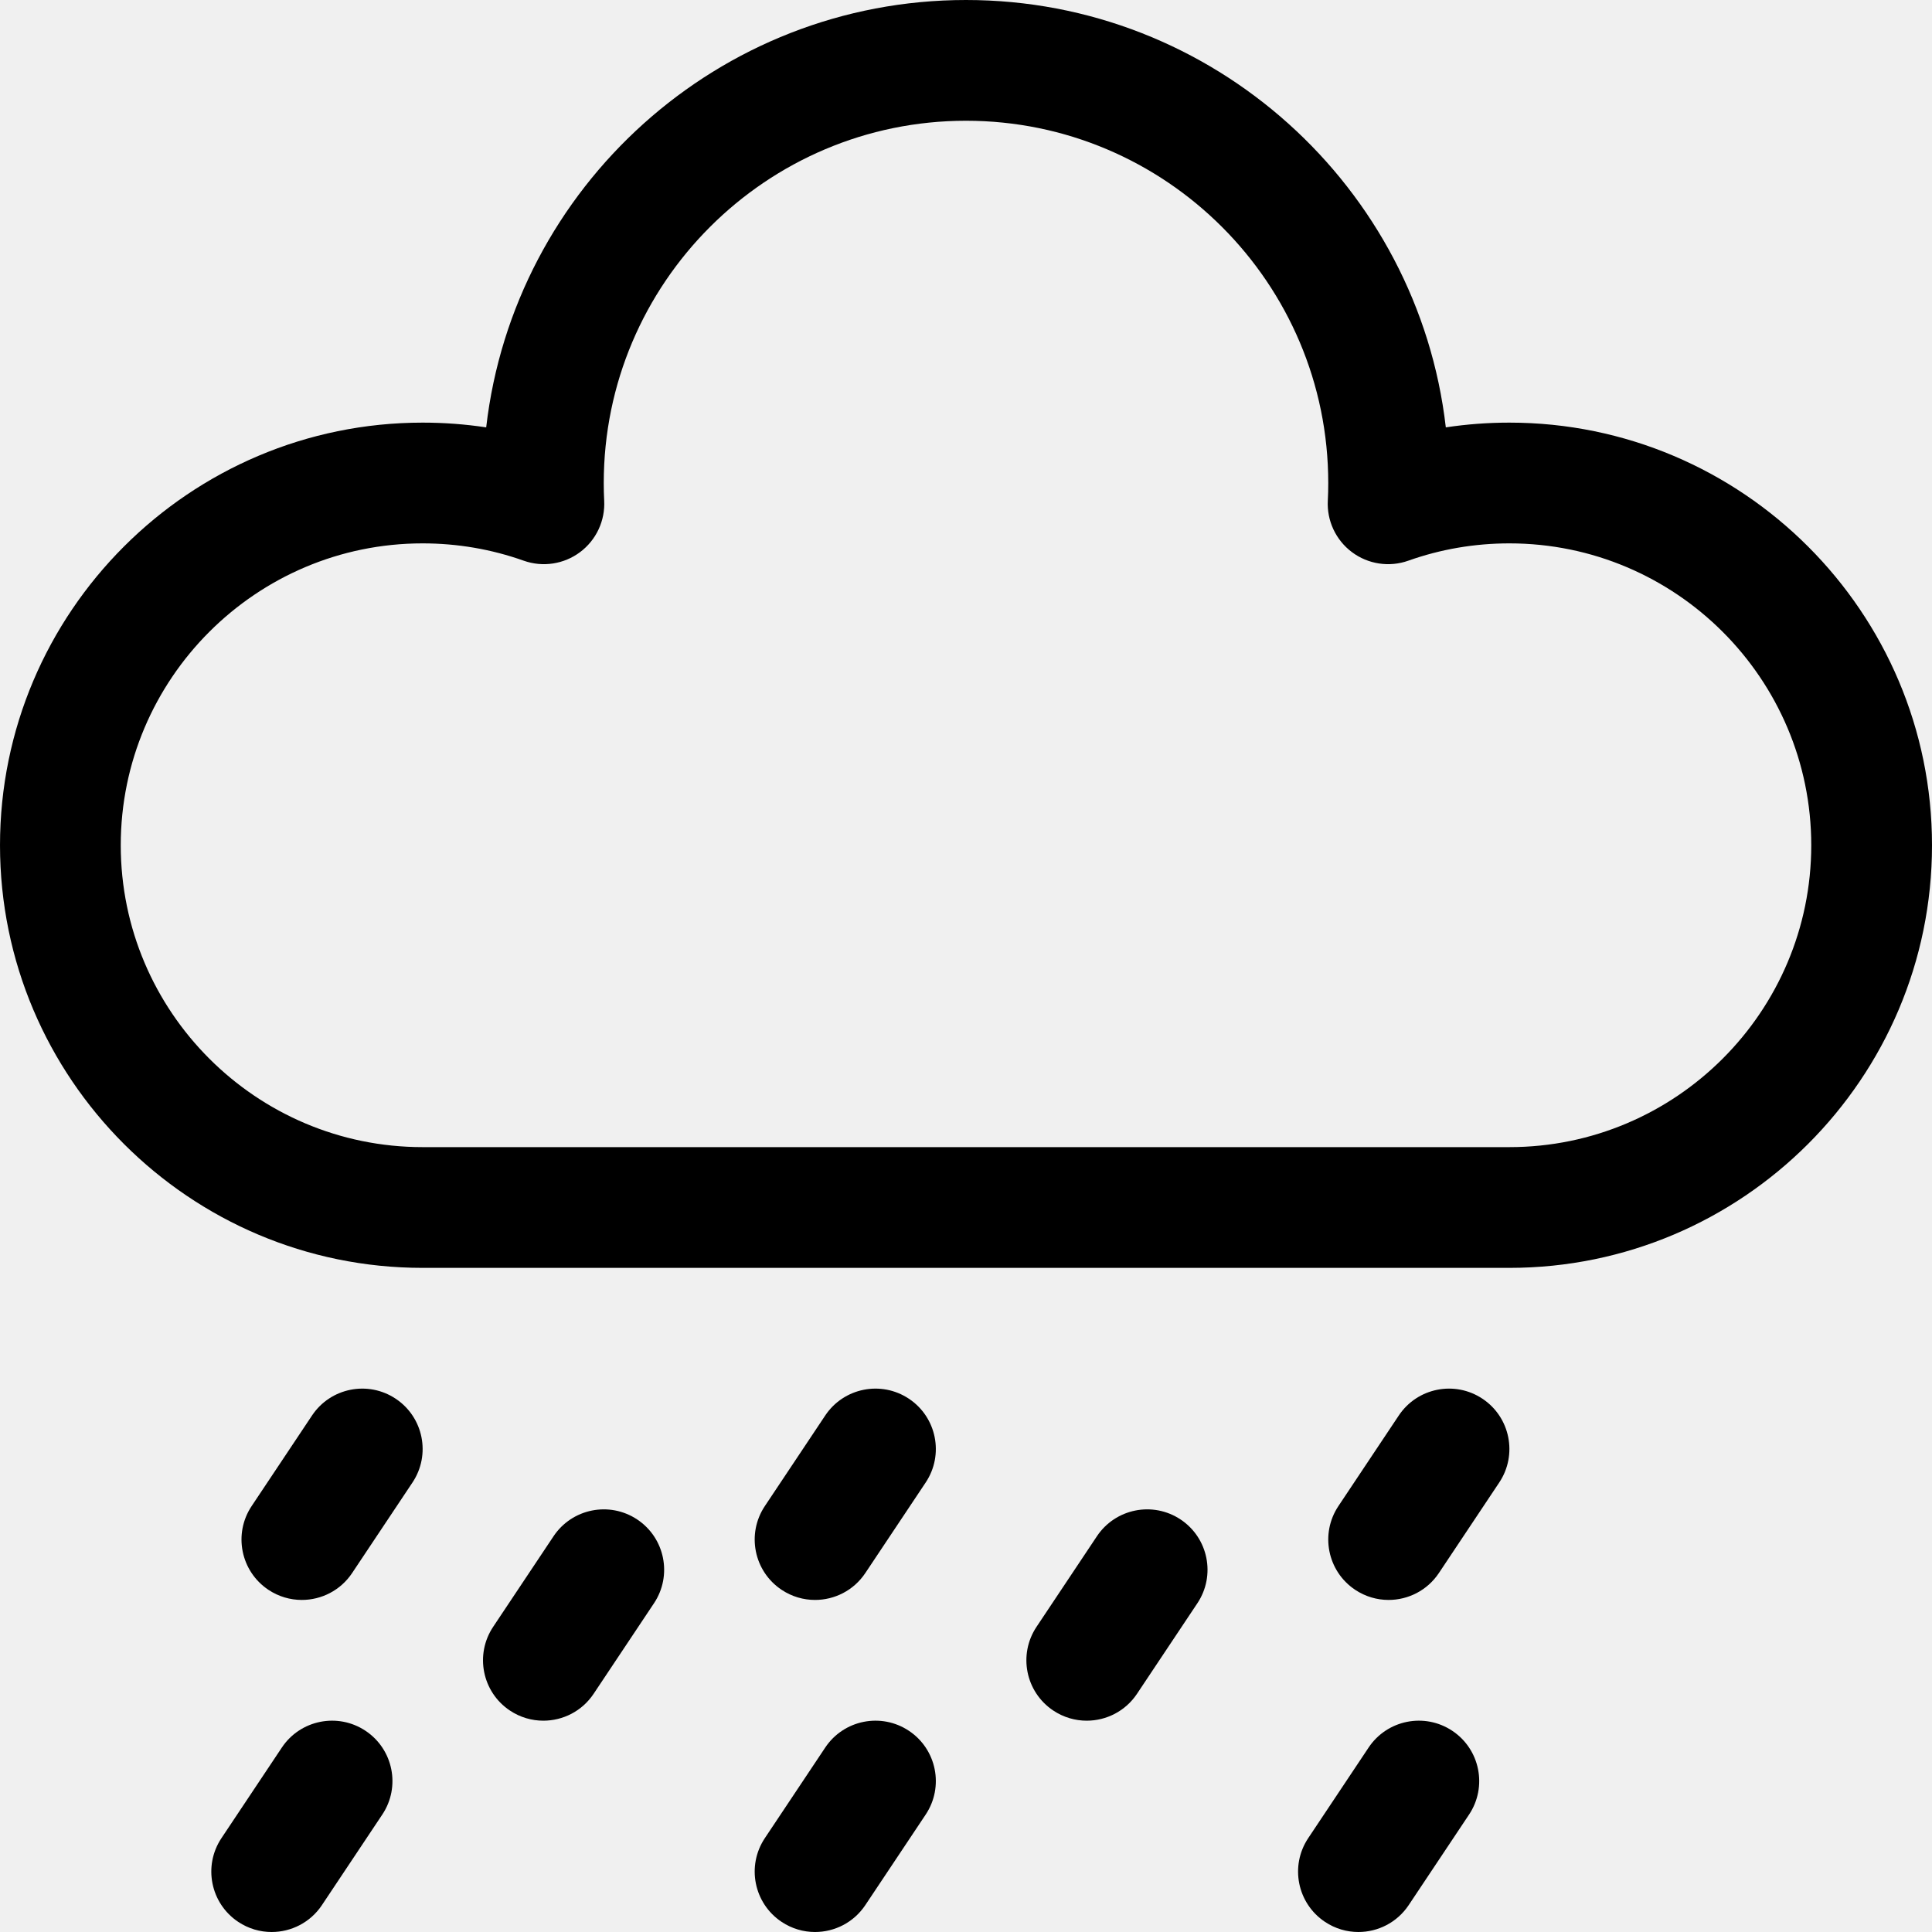
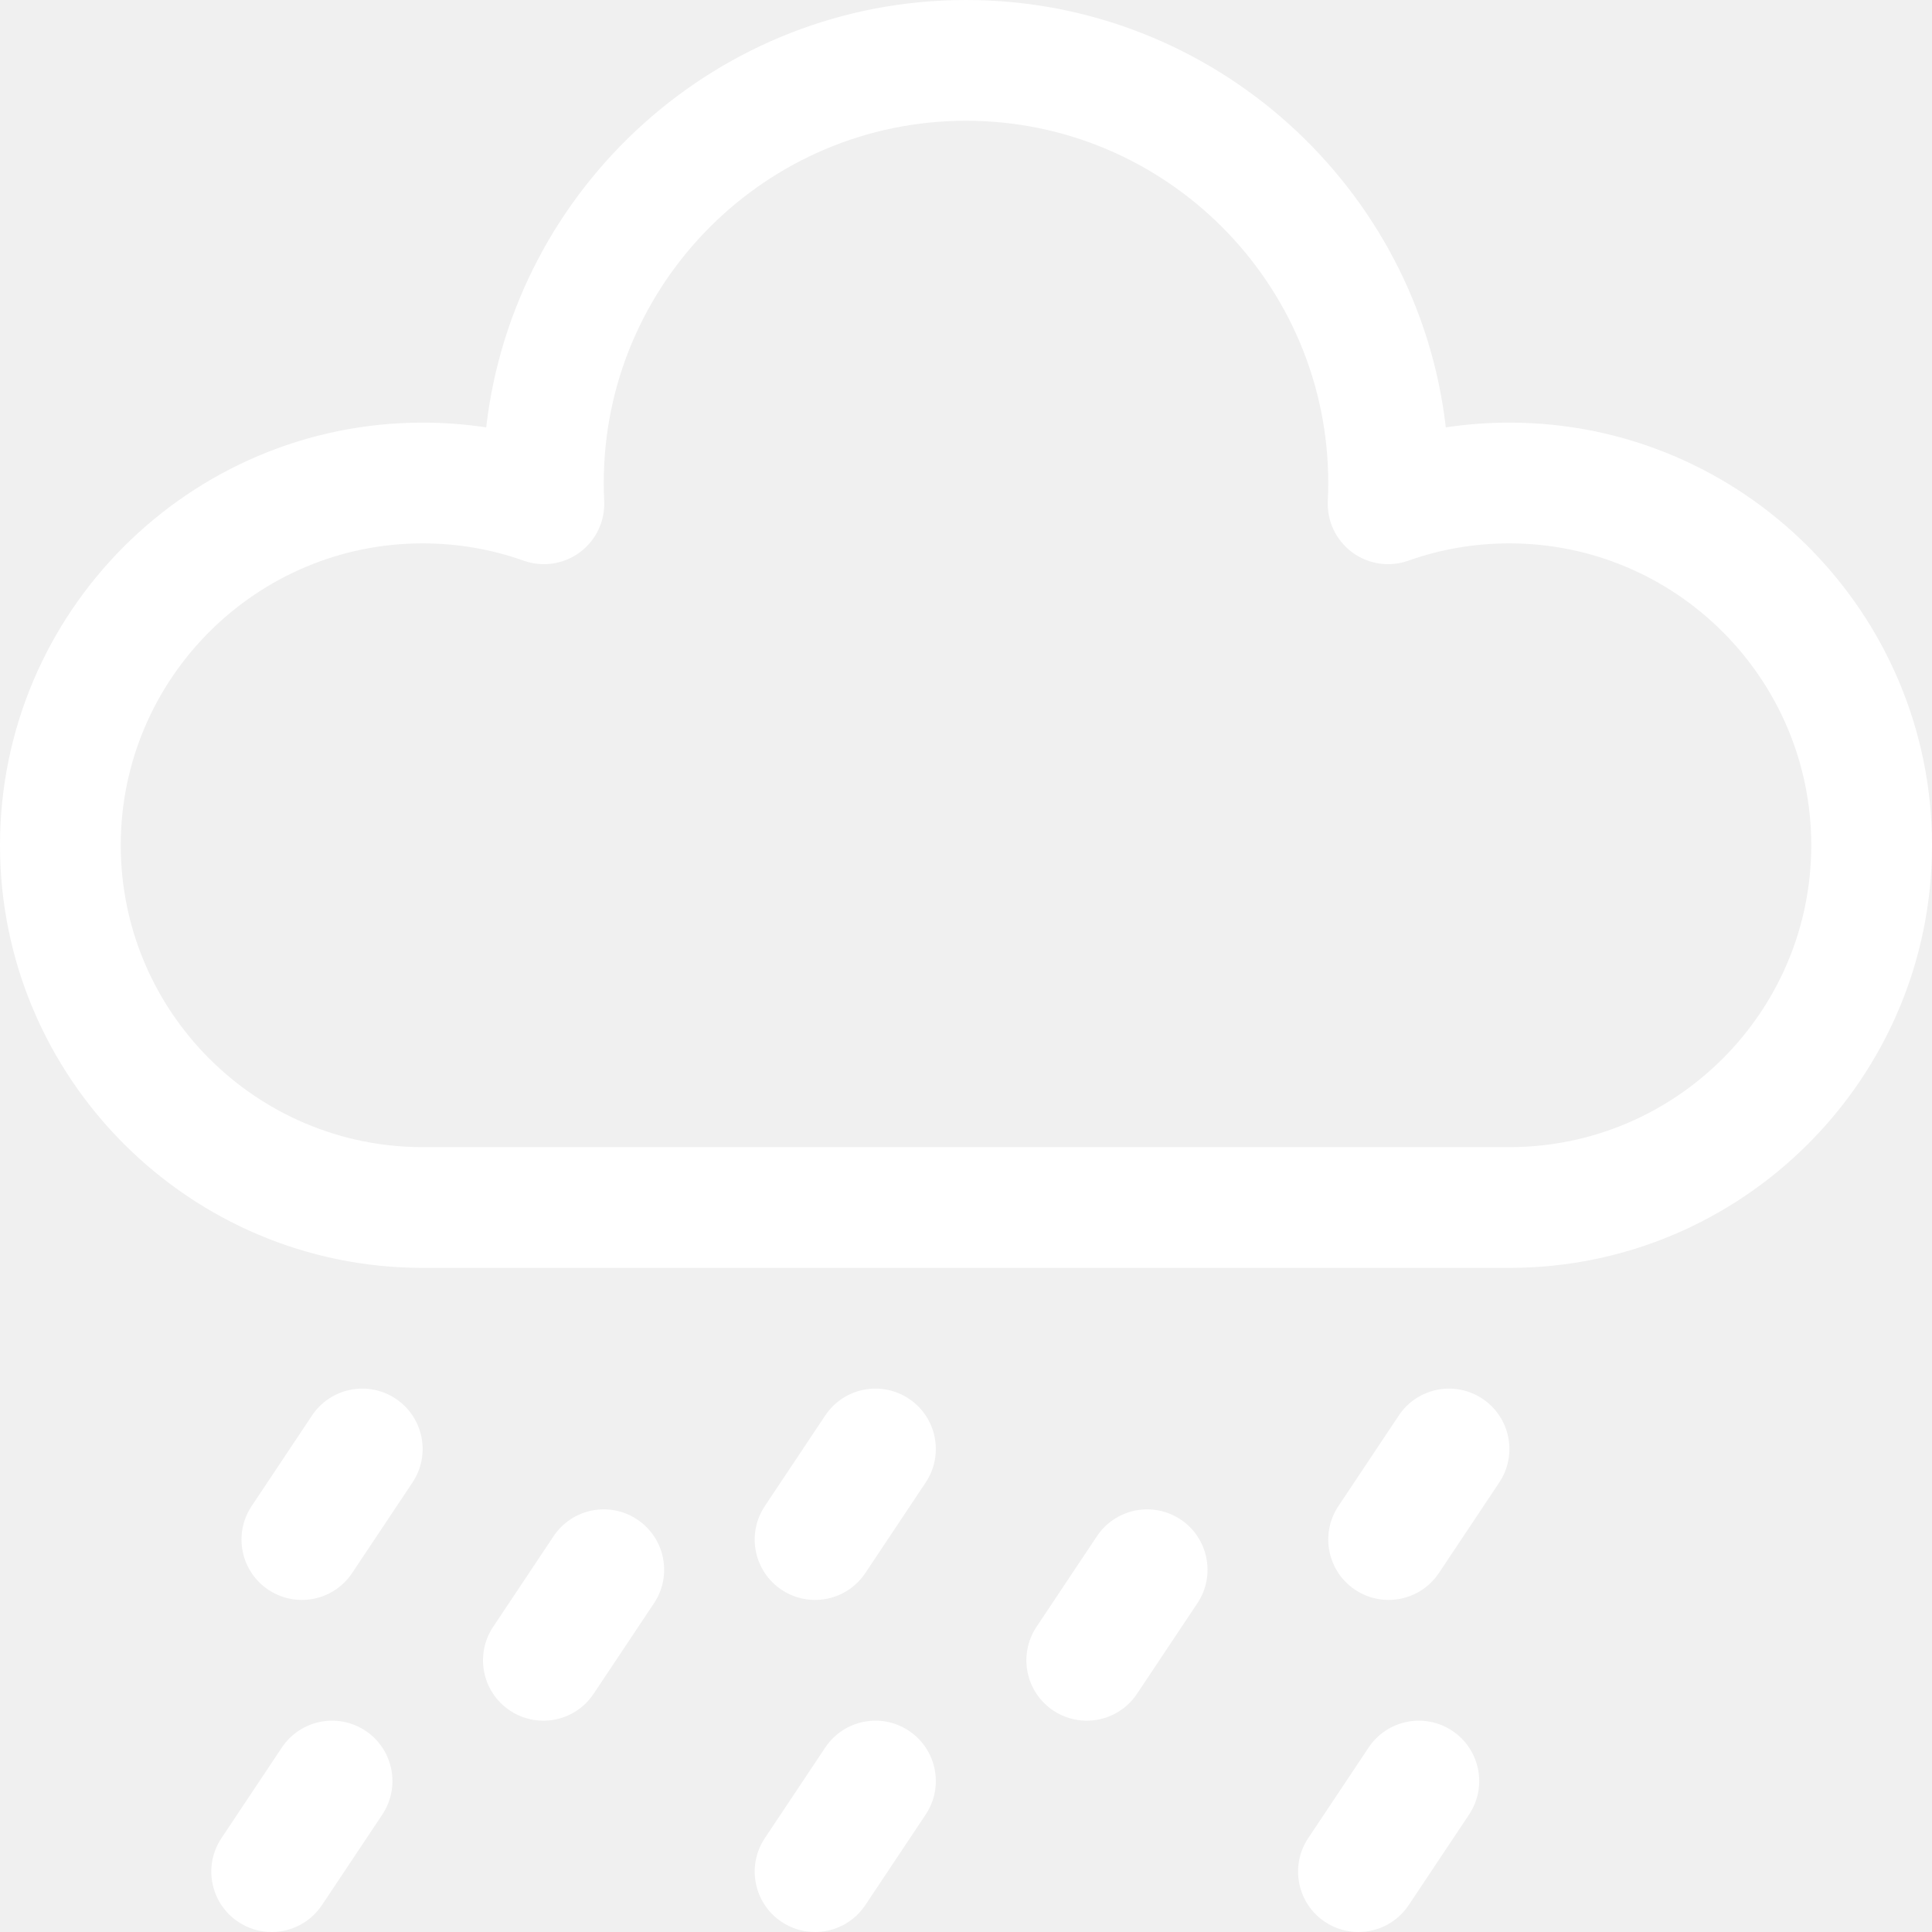
- <svg xmlns="http://www.w3.org/2000/svg" enable-background="new 0 0 512.001 512.001" viewBox="0 0 512 512" width="48px" height="48px">
+ <svg xmlns="http://www.w3.org/2000/svg" fill="#fff" enable-background="new 0 0 512.001 512.001" viewBox="0 0 512 512" width="48px" height="48px">
  <path d="m400.001 336h-288c-61.757 0-112-50.243-112-112s50.243-112 112-112c5.673 0 11.298.421 16.844 1.258 7.332-63.663 61.56-113.258 127.156-113.258s119.824 49.595 127.156 113.258c5.546-.837 11.171-1.258 16.844-1.258 61.757 0 112 50.243 112 112s-50.243 112-112 112zm-288-192c-44.112 0-80 35.888-80 80s35.888 80 80 80h288c44.112 0 80-35.888 80-80s-35.888-80-80-80c-9.204 0-18.216 1.543-26.784 4.587-5.044 1.792-10.65.943-14.938-2.264-4.287-3.206-6.687-8.343-6.394-13.688.077-1.423.115-2.939.115-4.635 0-52.935-43.065-96-96-96s-96 43.065-96 96c0 1.696.038 3.212.115 4.635.293 5.345-2.106 10.482-6.394 13.688-4.288 3.207-9.896 4.055-14.938 2.264-8.566-3.044-17.578-4.587-26.782-4.587z" />
  <path d="m215.99 424c-3.05 0-6.133-0.87-8.86-2.688-7.353-4.902-9.34-14.836-4.438-22.188l16-24c4.902-7.353 14.837-9.339 22.188-4.438 7.353 4.902 9.34 14.836 4.438 22.188l-16 24c-3.084 4.625-8.158 7.126-13.328 7.126z" />
  <path d="m79.986 424c-3.05 0-6.133-0.87-8.86-2.688-7.353-4.902-9.34-14.836-4.438-22.188l16-24c4.901-7.353 14.837-9.339 22.188-4.438 7.353 4.902 9.34 14.836 4.438 22.188l-16 24c-3.084 4.625-8.158 7.126-13.328 7.126z" />
  <path d="m367.99 424c-3.05 0-6.133-0.87-8.86-2.688-7.353-4.902-9.34-14.836-4.438-22.188l16-24c4.902-7.353 14.836-9.339 22.188-4.438 7.353 4.902 9.34 14.836 4.438 22.188l-16 24c-3.084 4.625-8.158 7.126-13.328 7.126z" />
  <path d="m215.99 512c-3.05 0-6.133-0.87-8.86-2.688-7.353-4.902-9.34-14.836-4.438-22.188l16-24c4.902-7.353 14.837-9.339 22.188-4.438 7.353 4.902 9.34 14.836 4.438 22.188l-16 24c-3.084 4.625-8.158 7.126-13.328 7.126z" />
  <path d="m287.99 456c-3.05 0-6.133-0.87-8.86-2.688-7.353-4.902-9.34-14.836-4.438-22.188l16-24c4.901-7.353 14.837-9.338 22.188-4.438 7.353 4.902 9.34 14.836 4.438 22.188l-16 24c-3.084 4.625-8.158 7.126-13.328 7.126z" />
  <path d="m359.99 512c-3.05 0-6.133-0.87-8.86-2.688-7.353-4.902-9.34-14.836-4.438-22.188l16-24c4.901-7.353 14.836-9.339 22.188-4.438 7.353 4.902 9.34 14.836 4.438 22.188l-16 24c-3.084 4.625-8.158 7.126-13.328 7.126z" />
  <path d="m143.99 456c-3.05 0-6.133-0.87-8.86-2.688-7.353-4.902-9.34-14.836-4.438-22.188l16-24c4.901-7.353 14.836-9.338 22.188-4.438 7.353 4.902 9.34 14.836 4.438 22.188l-16 24c-3.084 4.625-8.158 7.126-13.328 7.126z" />
  <path d="m71.986 512c-3.05 0-6.133-0.87-8.86-2.688-7.353-4.902-9.34-14.836-4.438-22.188l16-24c4.901-7.353 14.837-9.339 22.188-4.438 7.353 4.902 9.34 14.836 4.438 22.188l-16 24c-3.084 4.625-8.158 7.126-13.328 7.126z" />
</svg>
